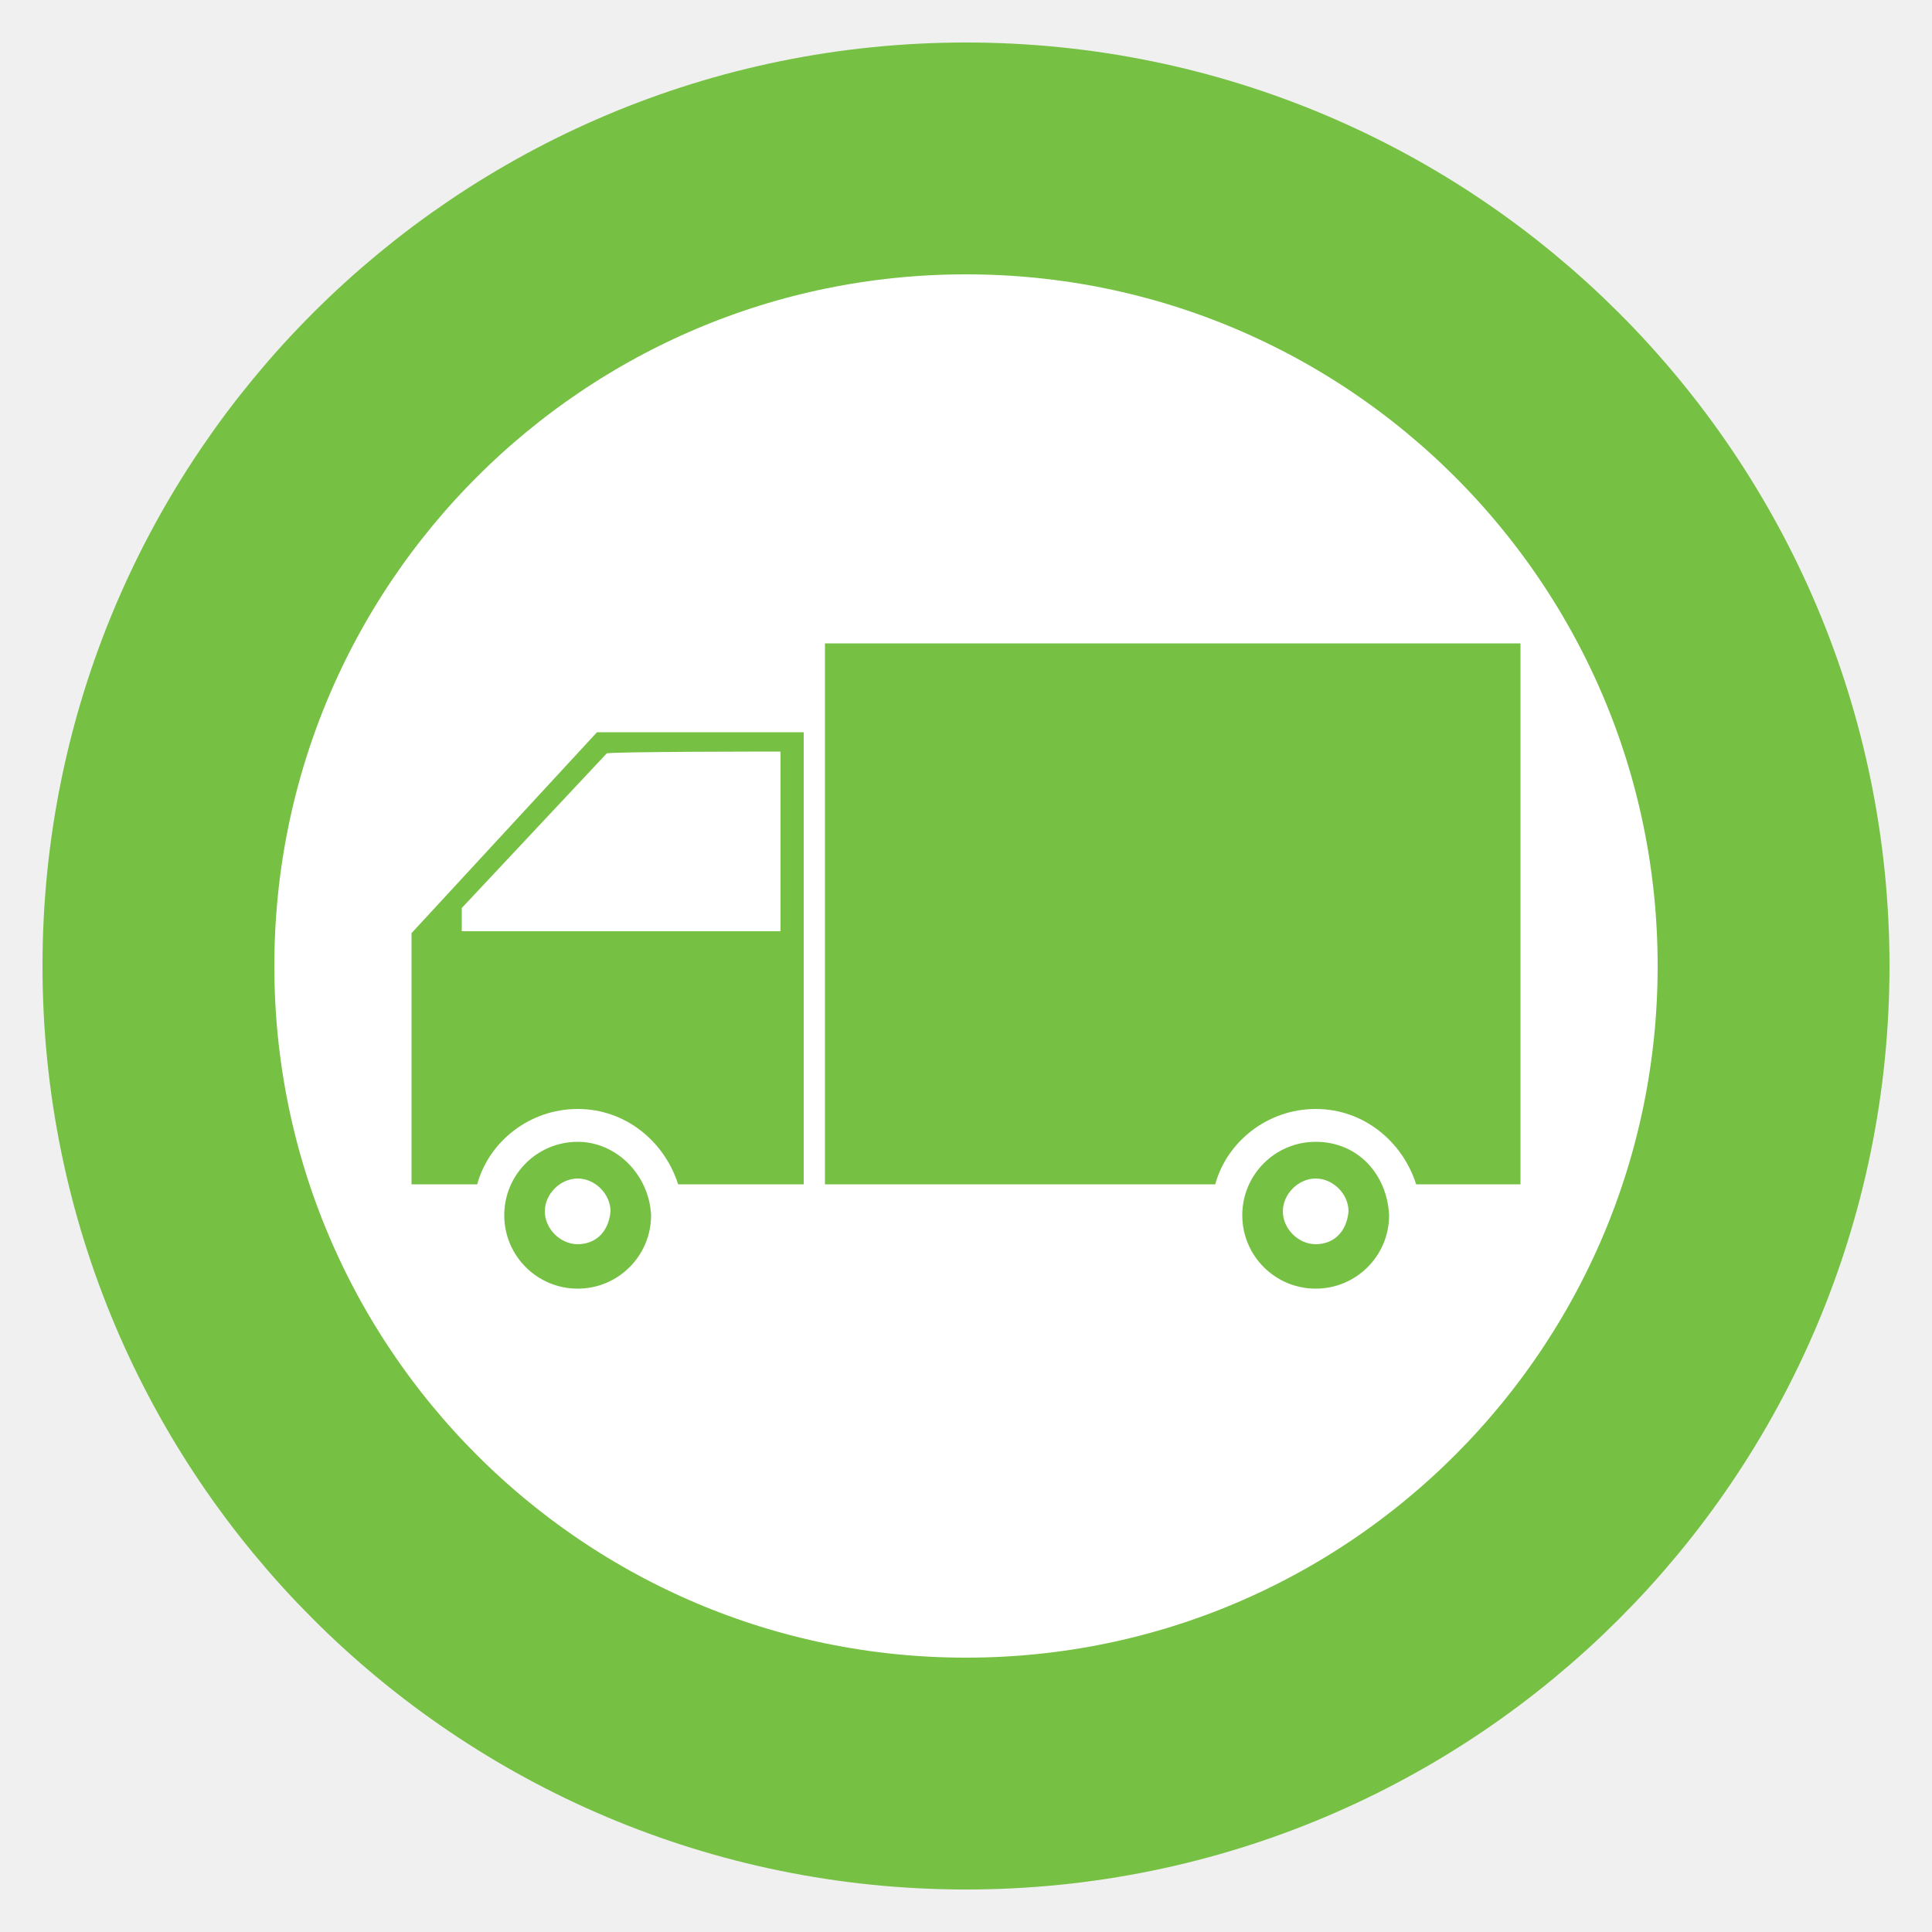
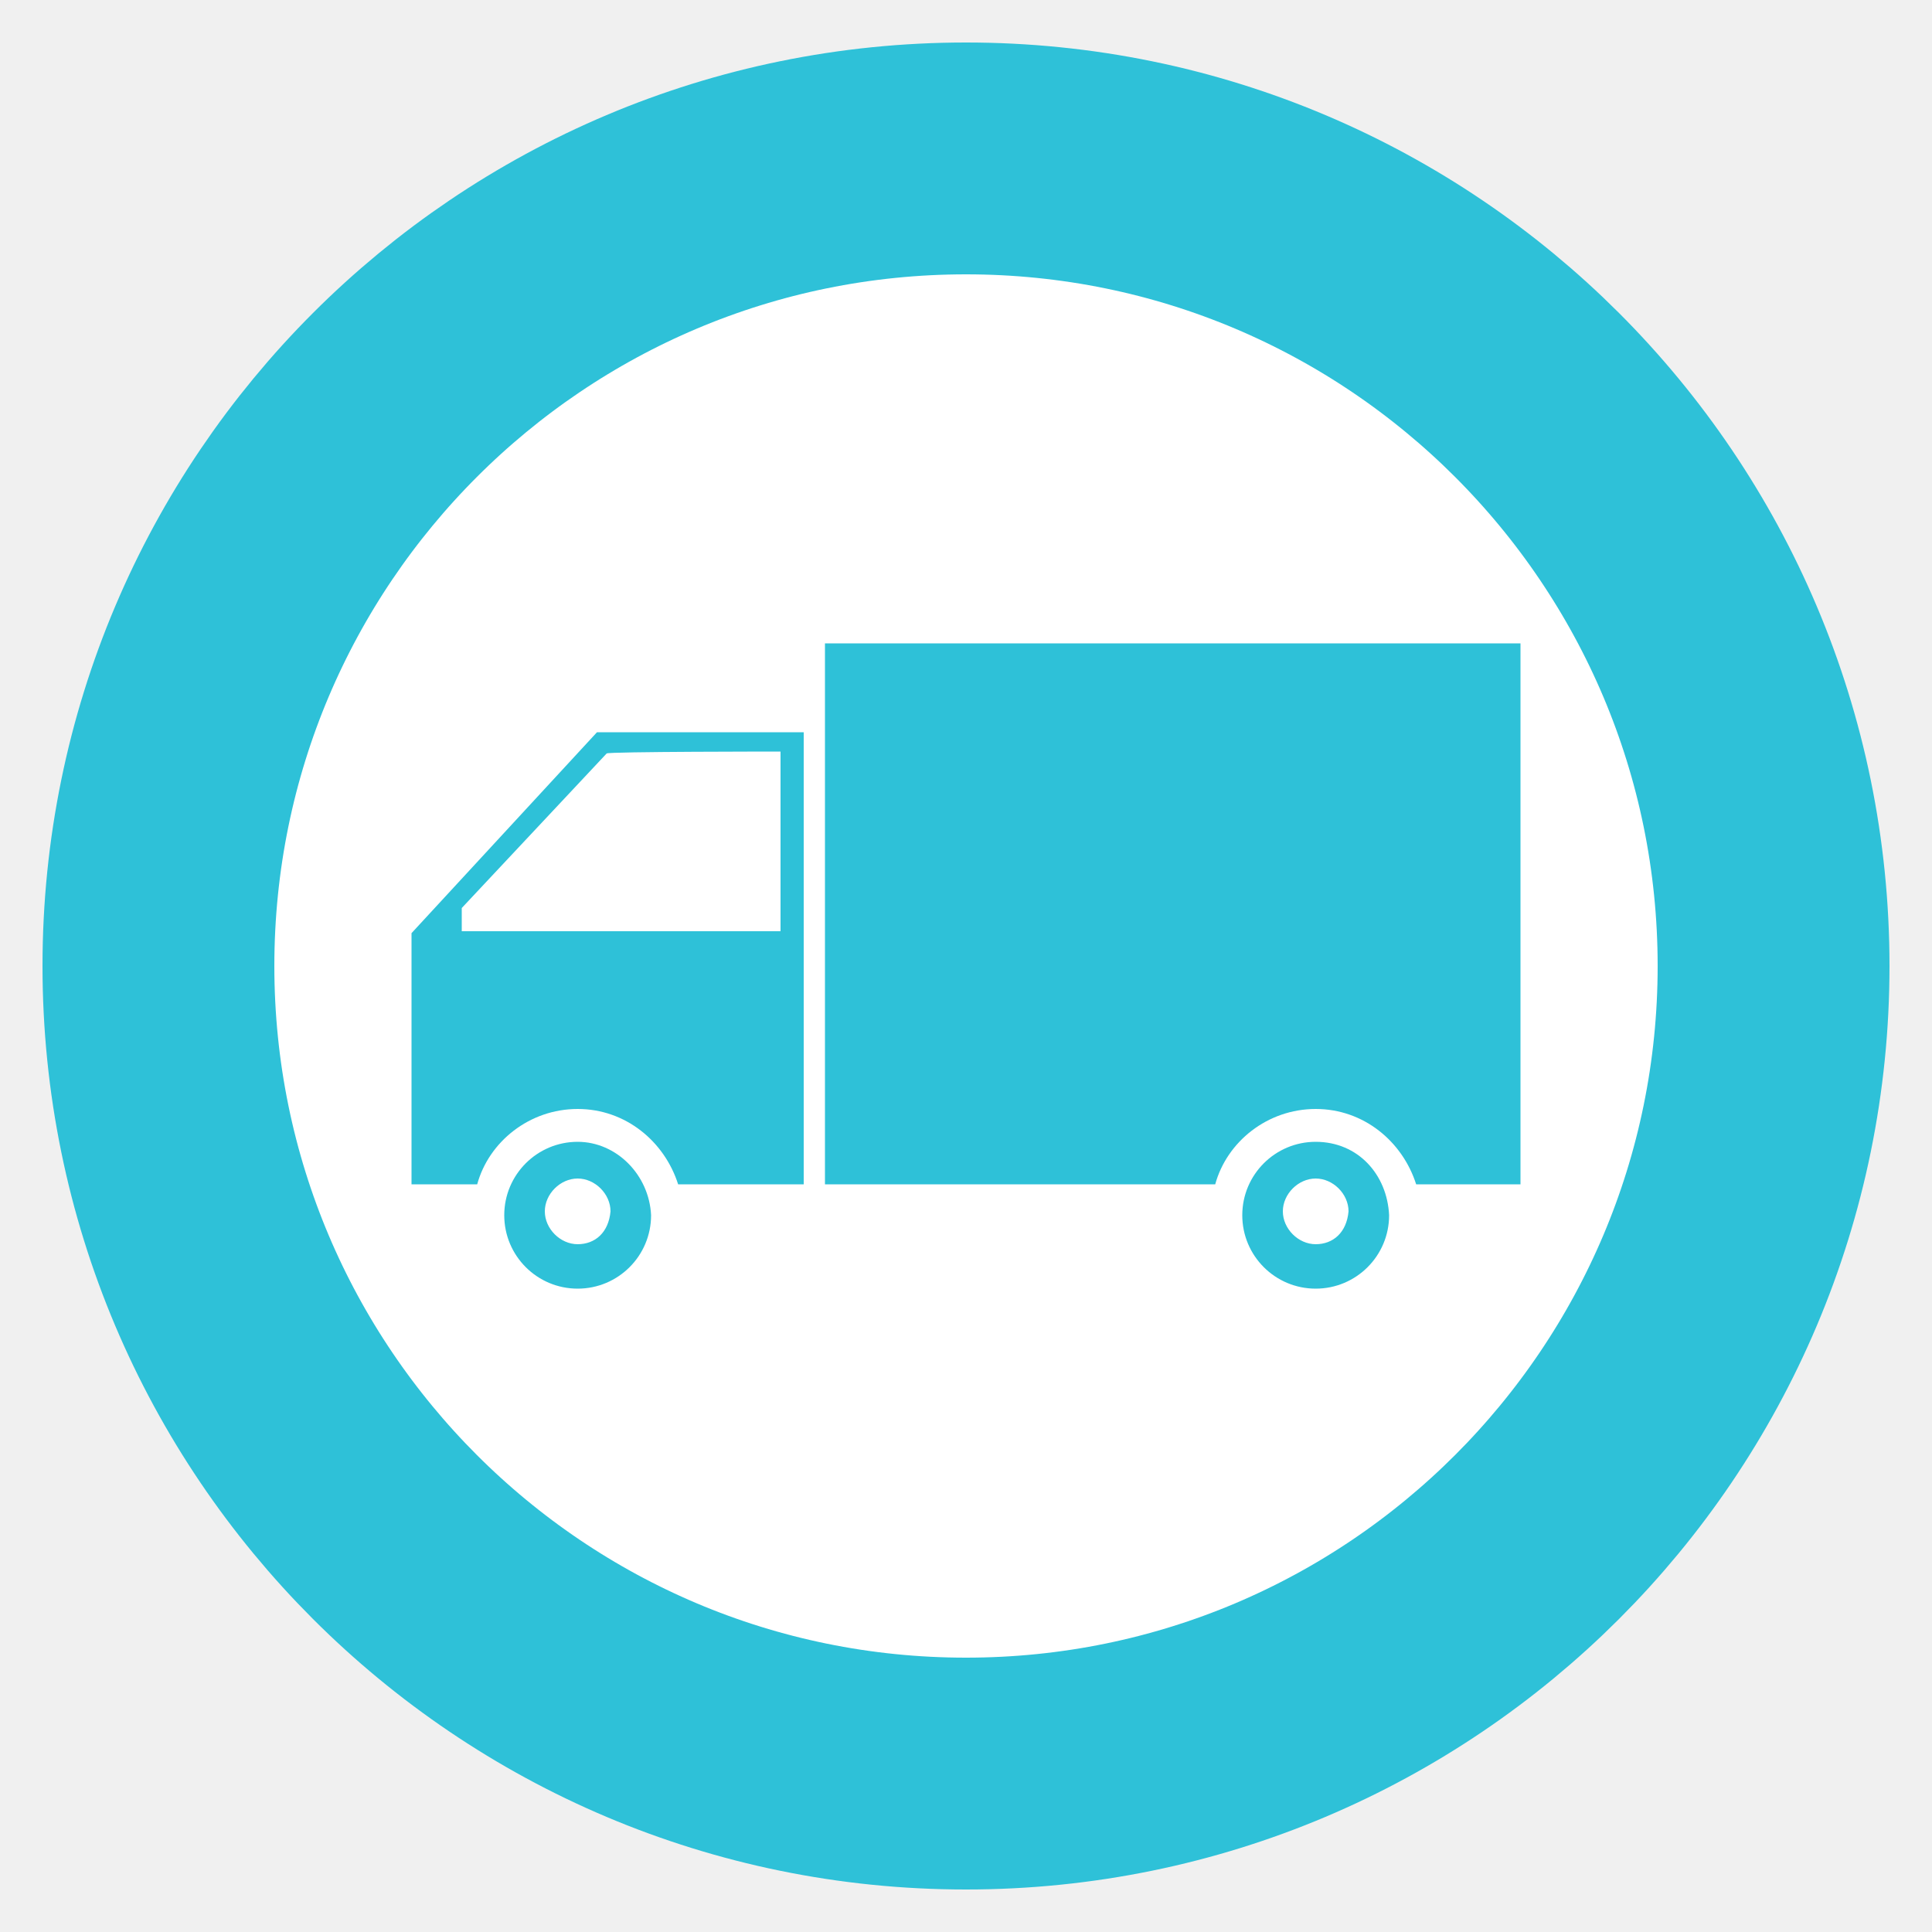
<svg xmlns="http://www.w3.org/2000/svg" version="1.1" id="Layer_1" x="0px" y="0px" viewBox="0 0 100 100" style="enable-background:new 0 0 100 100;" xml:space="preserve">
  <style type="text/css">
	.st0{fill:#FFFFFF;}
- 	.st1{fill:#76C043;}
- 	.st2{fill:none;stroke:#76C043;stroke-width:12;stroke-miterlimit:10;}
+ 	.st1{fill:#2EC1D8;}
+ 	.st2{fill:none;stroke:#2EC1D8;stroke-width:12;stroke-miterlimit:10;}
</style>
  <ellipse class="st0" cx="50" cy="50.8" rx="37.3" ry="38.3" />
  <path class="st1" d="M68.1,59.1c-2.1,0-3.8,1.7-3.8,3.8c0,2.1,1.7,3.8,3.8,3.8s3.8-1.7,3.8-3.8C71.8,60.8,70.3,59.1,68.1,59.1z   M68.1,64.4c-0.9,0-1.7-0.8-1.7-1.7c0-0.9,0.8-1.7,1.7-1.7s1.7,0.8,1.7,1.7C69.7,63.8,69,64.4,68.1,64.4z" />
  <path class="st1" d="M29.9,59.1c-2.1,0-3.8,1.7-3.8,3.8c0,2.1,1.7,3.8,3.8,3.8s3.8-1.7,3.8-3.8C33.6,60.8,31.9,59.1,29.9,59.1z   M29.9,64.4c-0.9,0-1.7-0.8-1.7-1.7c0-0.9,0.8-1.7,1.7-1.7c0.9,0,1.7,0.8,1.7,1.7C31.5,63.8,30.8,64.4,29.9,64.4z" />
  <path class="st1" d="M21.3,48.3v13h3.4c0.6-2.2,2.7-3.9,5.2-3.9s4.5,1.7,5.2,3.9h6.5V37.9H30.9L21.3,48.3z M40.4,38.9v9.3H23.9V47  l7.5-8C31.4,38.9,40.4,38.9,40.4,38.9z" />
  <path class="st1" d="M42.7,61.3h20.2c0.6-2.2,2.7-3.9,5.2-3.9c2.5,0,4.5,1.7,5.2,3.9h5.4v-28h-36V61.3z" />
  <circle class="st2" cx="50" cy="50" r="41.8" />
</svg>
